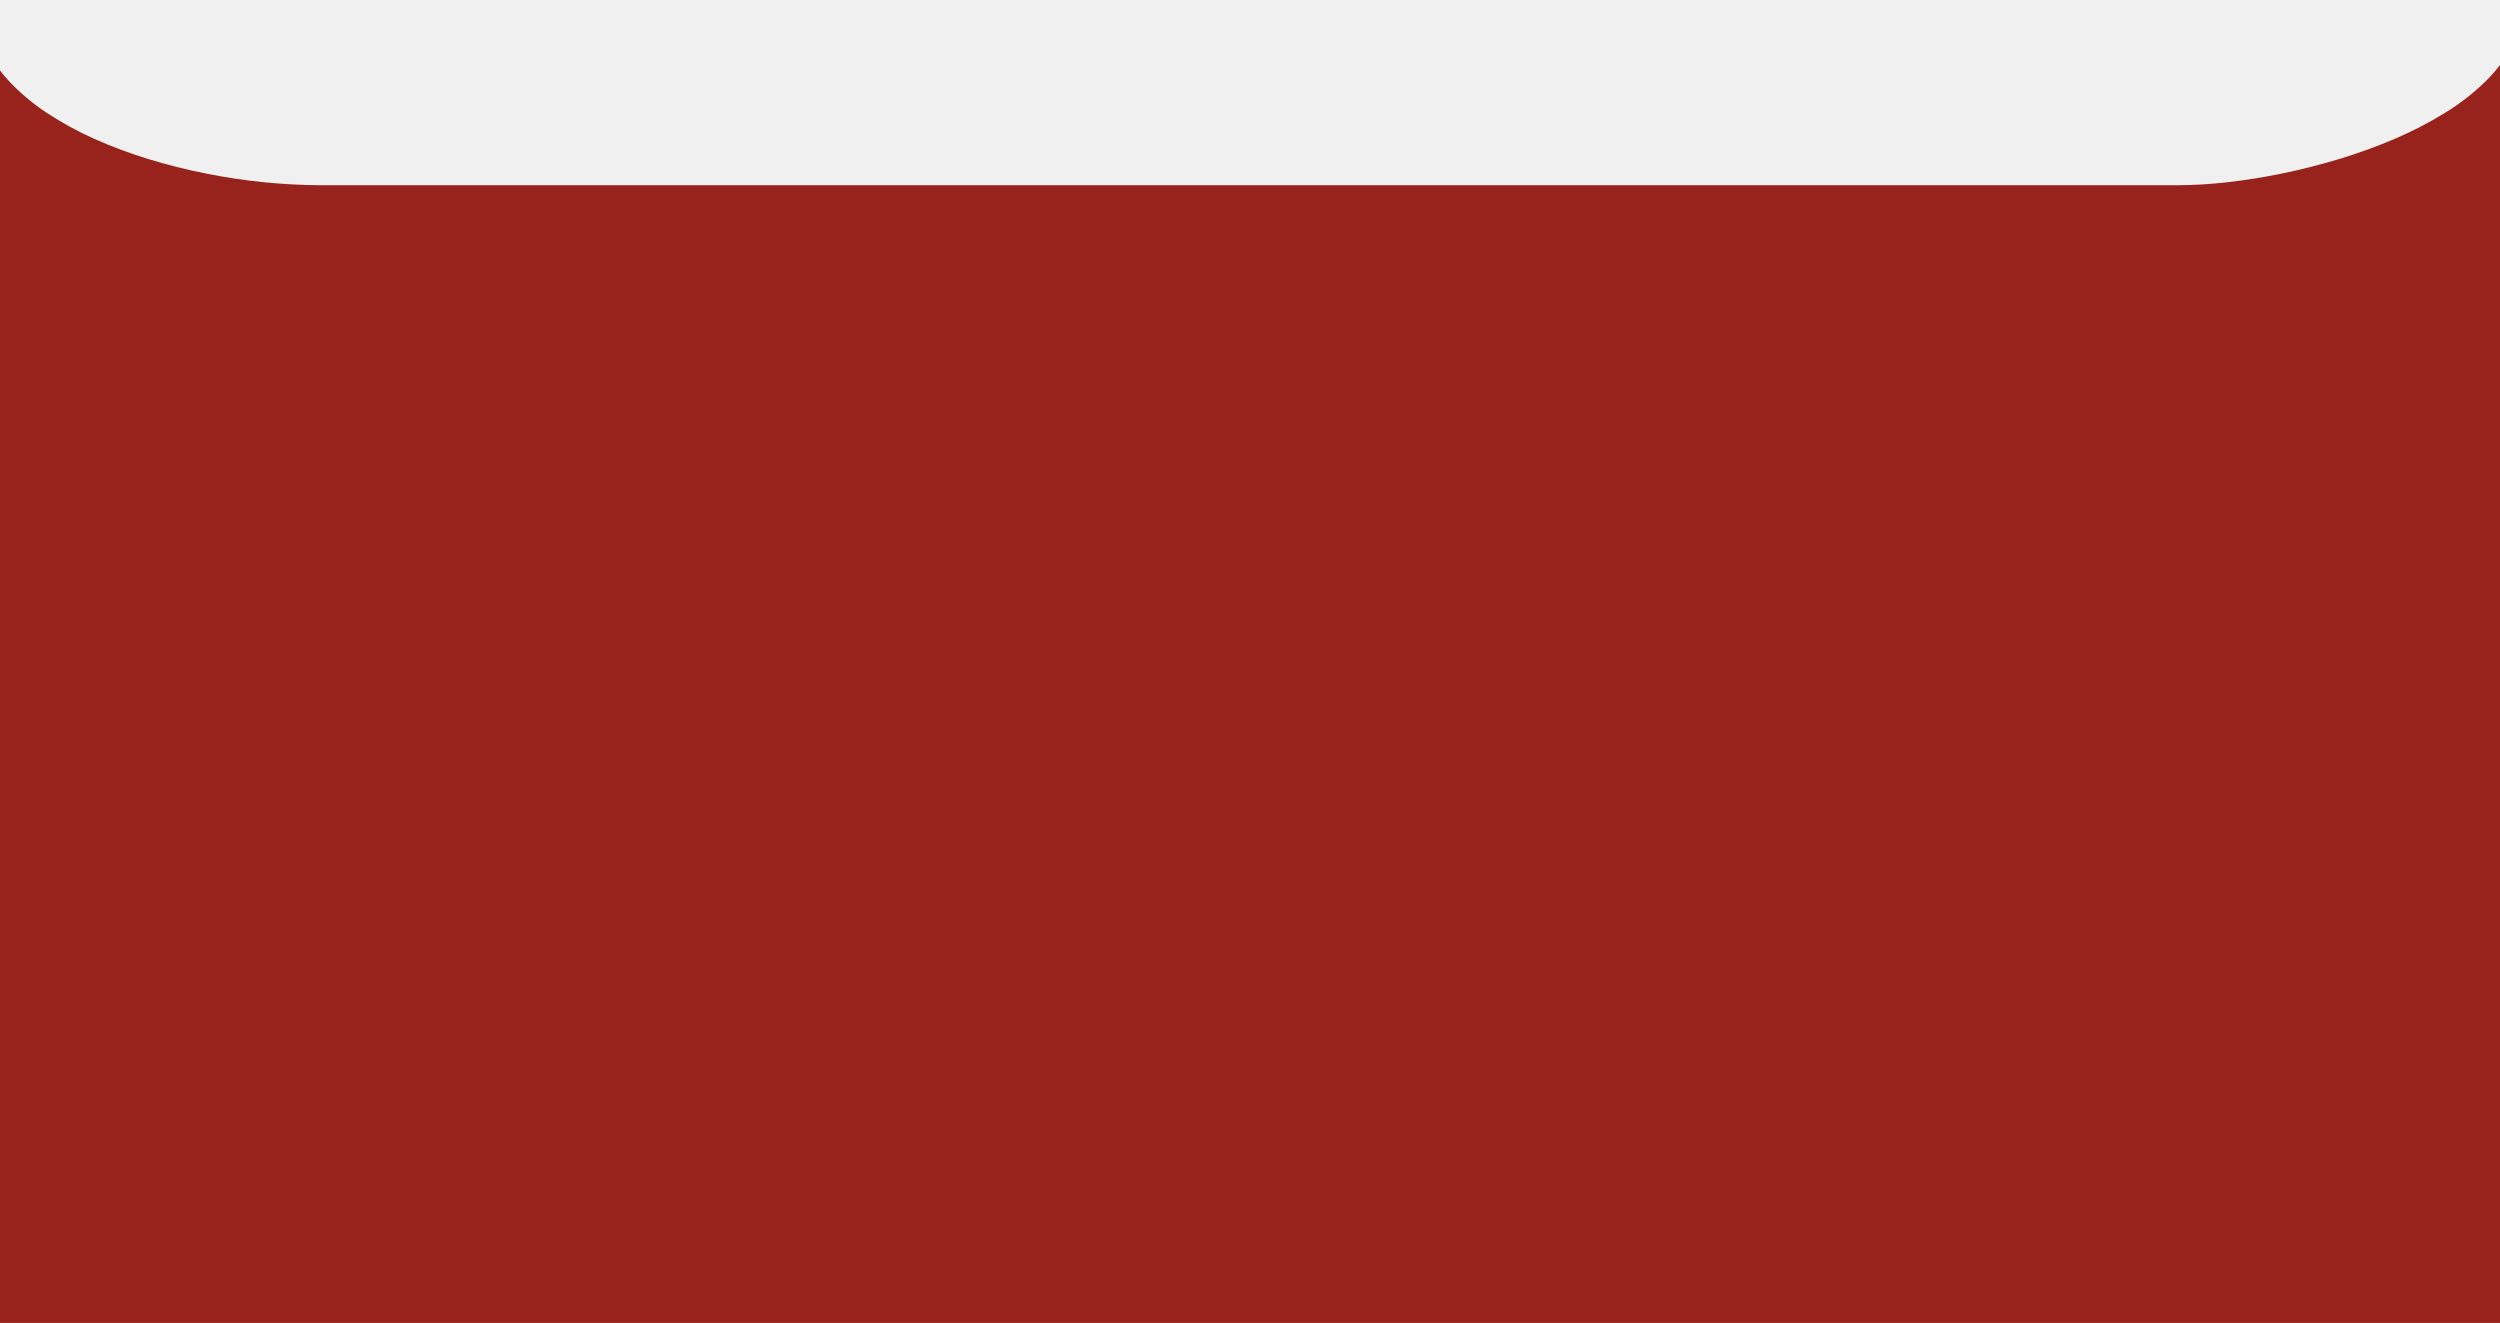
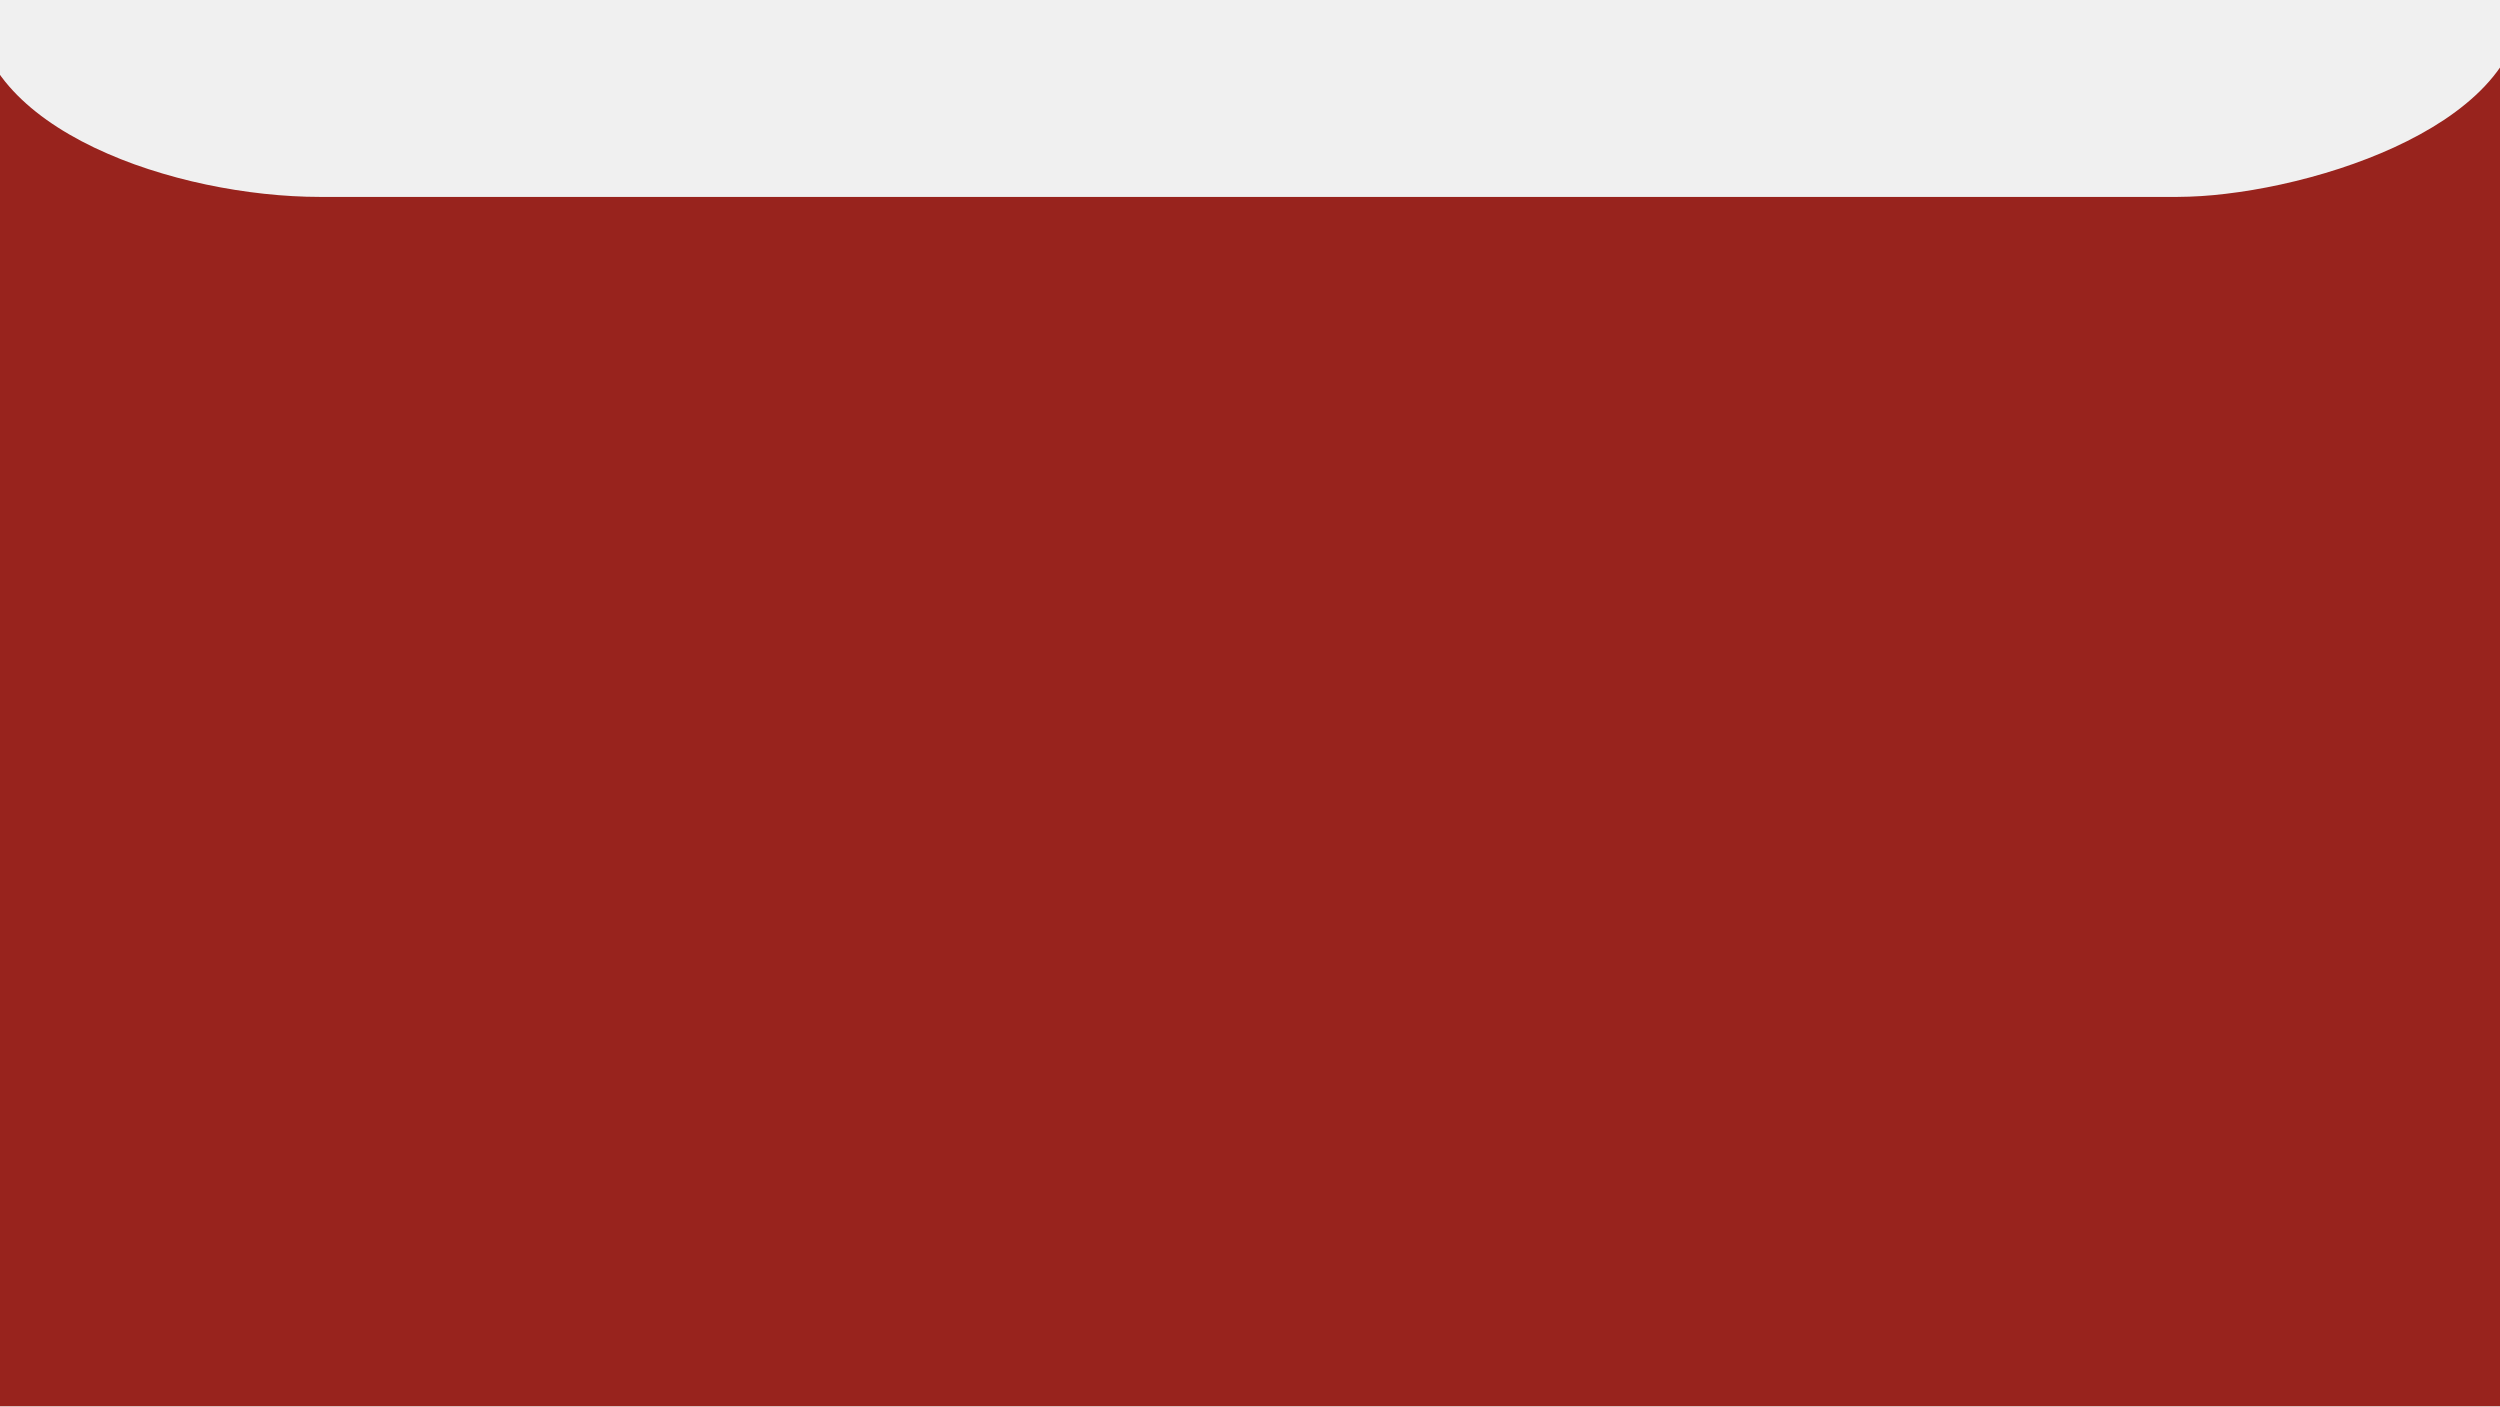
- <svg xmlns="http://www.w3.org/2000/svg" width="1920" height="1016" viewBox="0 0 1920 1016">
+ <svg xmlns="http://www.w3.org/2000/svg" width="5120" height="2880" viewBox="0 0 5120 2880">
  <defs>
    <clipPath id="a">
-       <rect width="1920" height="1016" transform="translate(2037 7664)" fill="#fff" stroke="#707070" stroke-width="1" />
+       <rect width="5120" height="2880" transform="translate(2037 7664)" fill="#fff" stroke="#707070" stroke-width="1" />
    </clipPath>
  </defs>
  <g transform="translate(-2037 -7664)" clip-path="url(#a)">
-     <rect width="1956.68" height="817.952" transform="translate(2018 7895.16)" fill="#98231d" />
-     <g transform="translate(2018 7664.834)">
-       <path d="M1956.68,375.12v0H0V.546C.145,22.494,8.89,43.02,26,61.554A161.217,161.217,0,0,0,54.952,85.847,252.19,252.19,0,0,0,91.4,105.782a358.852,358.852,0,0,0,41.585,15.551,447.832,447.832,0,0,0,44.362,11.141,458.077,458.077,0,0,0,87.618,8.944H1691.713a341.964,341.964,0,0,0,37.388-2.24c13.723-1.524,27.929-3.78,42.221-6.7,31-6.344,61.033-15.574,86.837-26.692a289.369,289.369,0,0,0,38.564-19.935,178.637,178.637,0,0,0,31.292-24.293c19.021-18.889,28.665-39.6,28.665-61.554V375.12Z" transform="translate(0 0)" fill="#98231d" />
+     <rect width="5215.535" height="2318.908" transform="translate(1986.355 8319.361)" fill="#98231d" />
+     <g transform="translate(1986.355 7666.358)">
+       <path d="M5215.534,1063.472v0H0V1.549C.386,63.772,23.7,121.963,69.291,174.506c21.049,24.258,47.016,47.43,77.183,68.872,28.57,20.307,61.259,39.323,97.158,56.517a921.294,921.294,0,0,0,110.846,44.087,1135.547,1135.547,0,0,0,118.246,31.584c78.56,16.588,159.318,25.356,233.546,25.356H4509.264a857.689,857.689,0,0,0,99.659-6.351c36.58-4.321,74.444-10.715,112.54-19.005,82.644-17.984,162.682-44.151,231.465-75.671,37.845-17.343,72.429-36.359,102.792-56.517,32.527-21.6,60.589-44.769,83.409-68.872,50.7-53.55,76.406-112.262,76.406-174.506V1063.472Z" transform="translate(0)" fill="#98231d" />
    </g>
  </g>
</svg>
